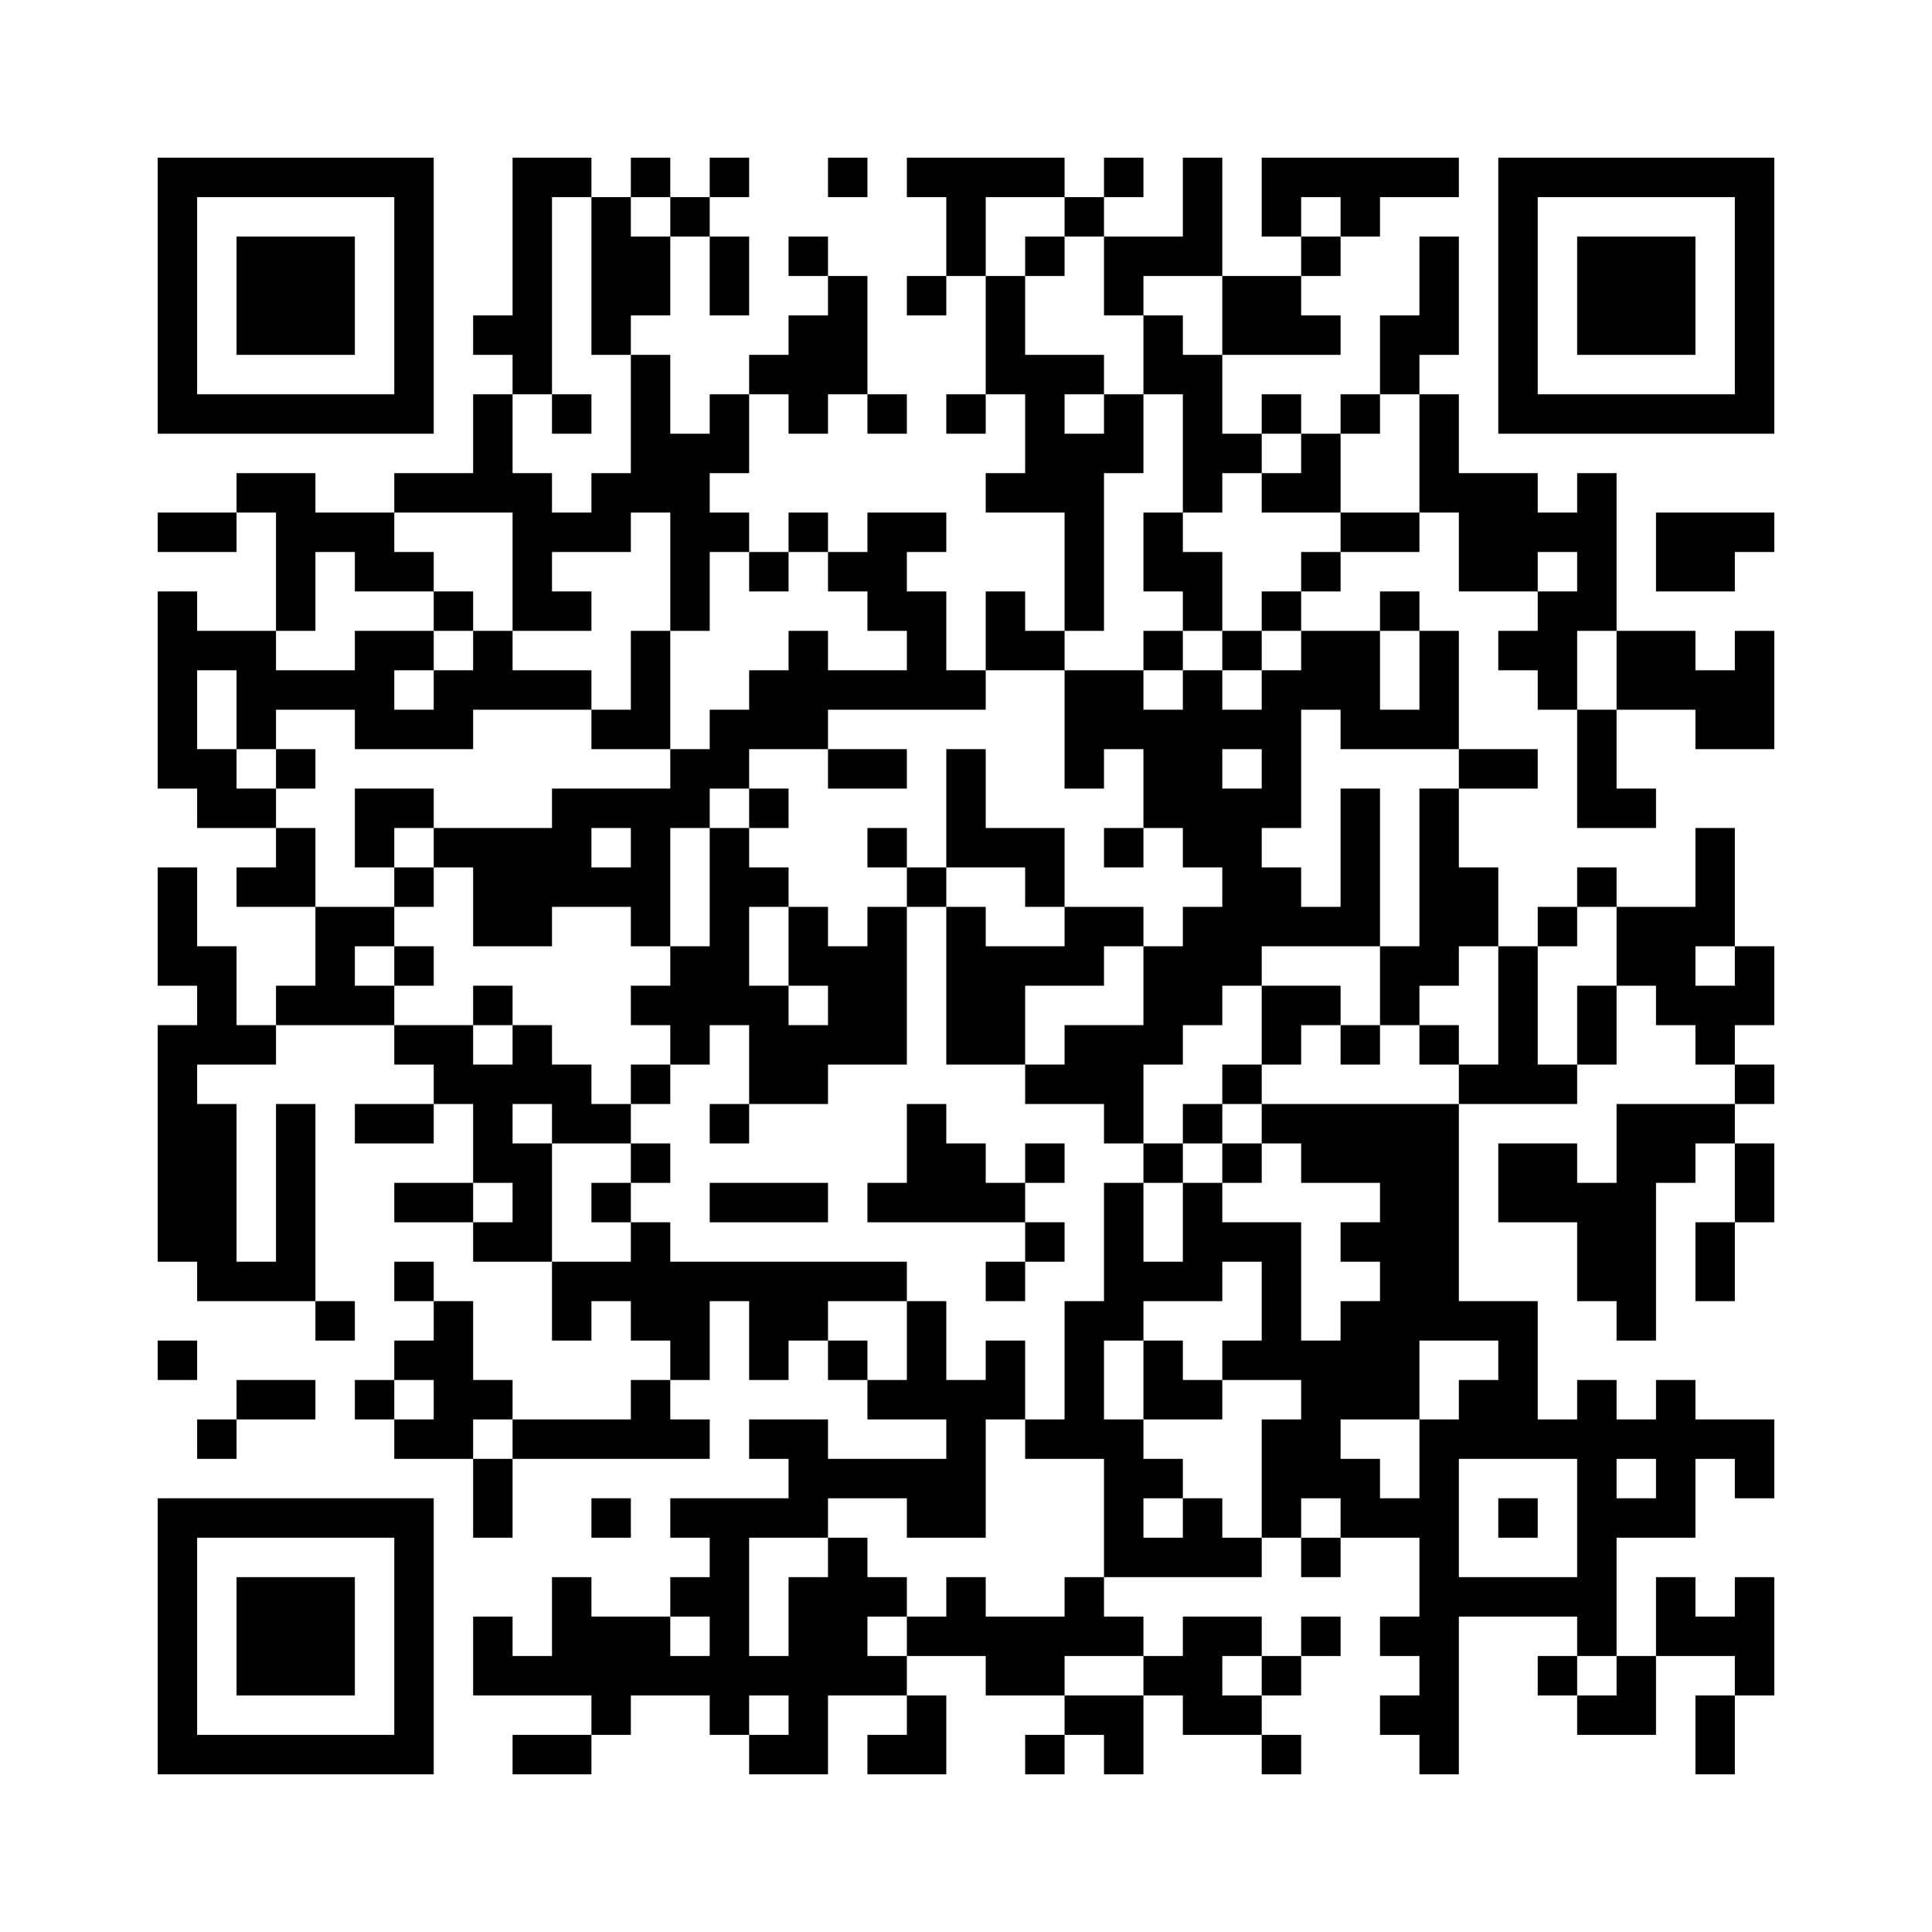
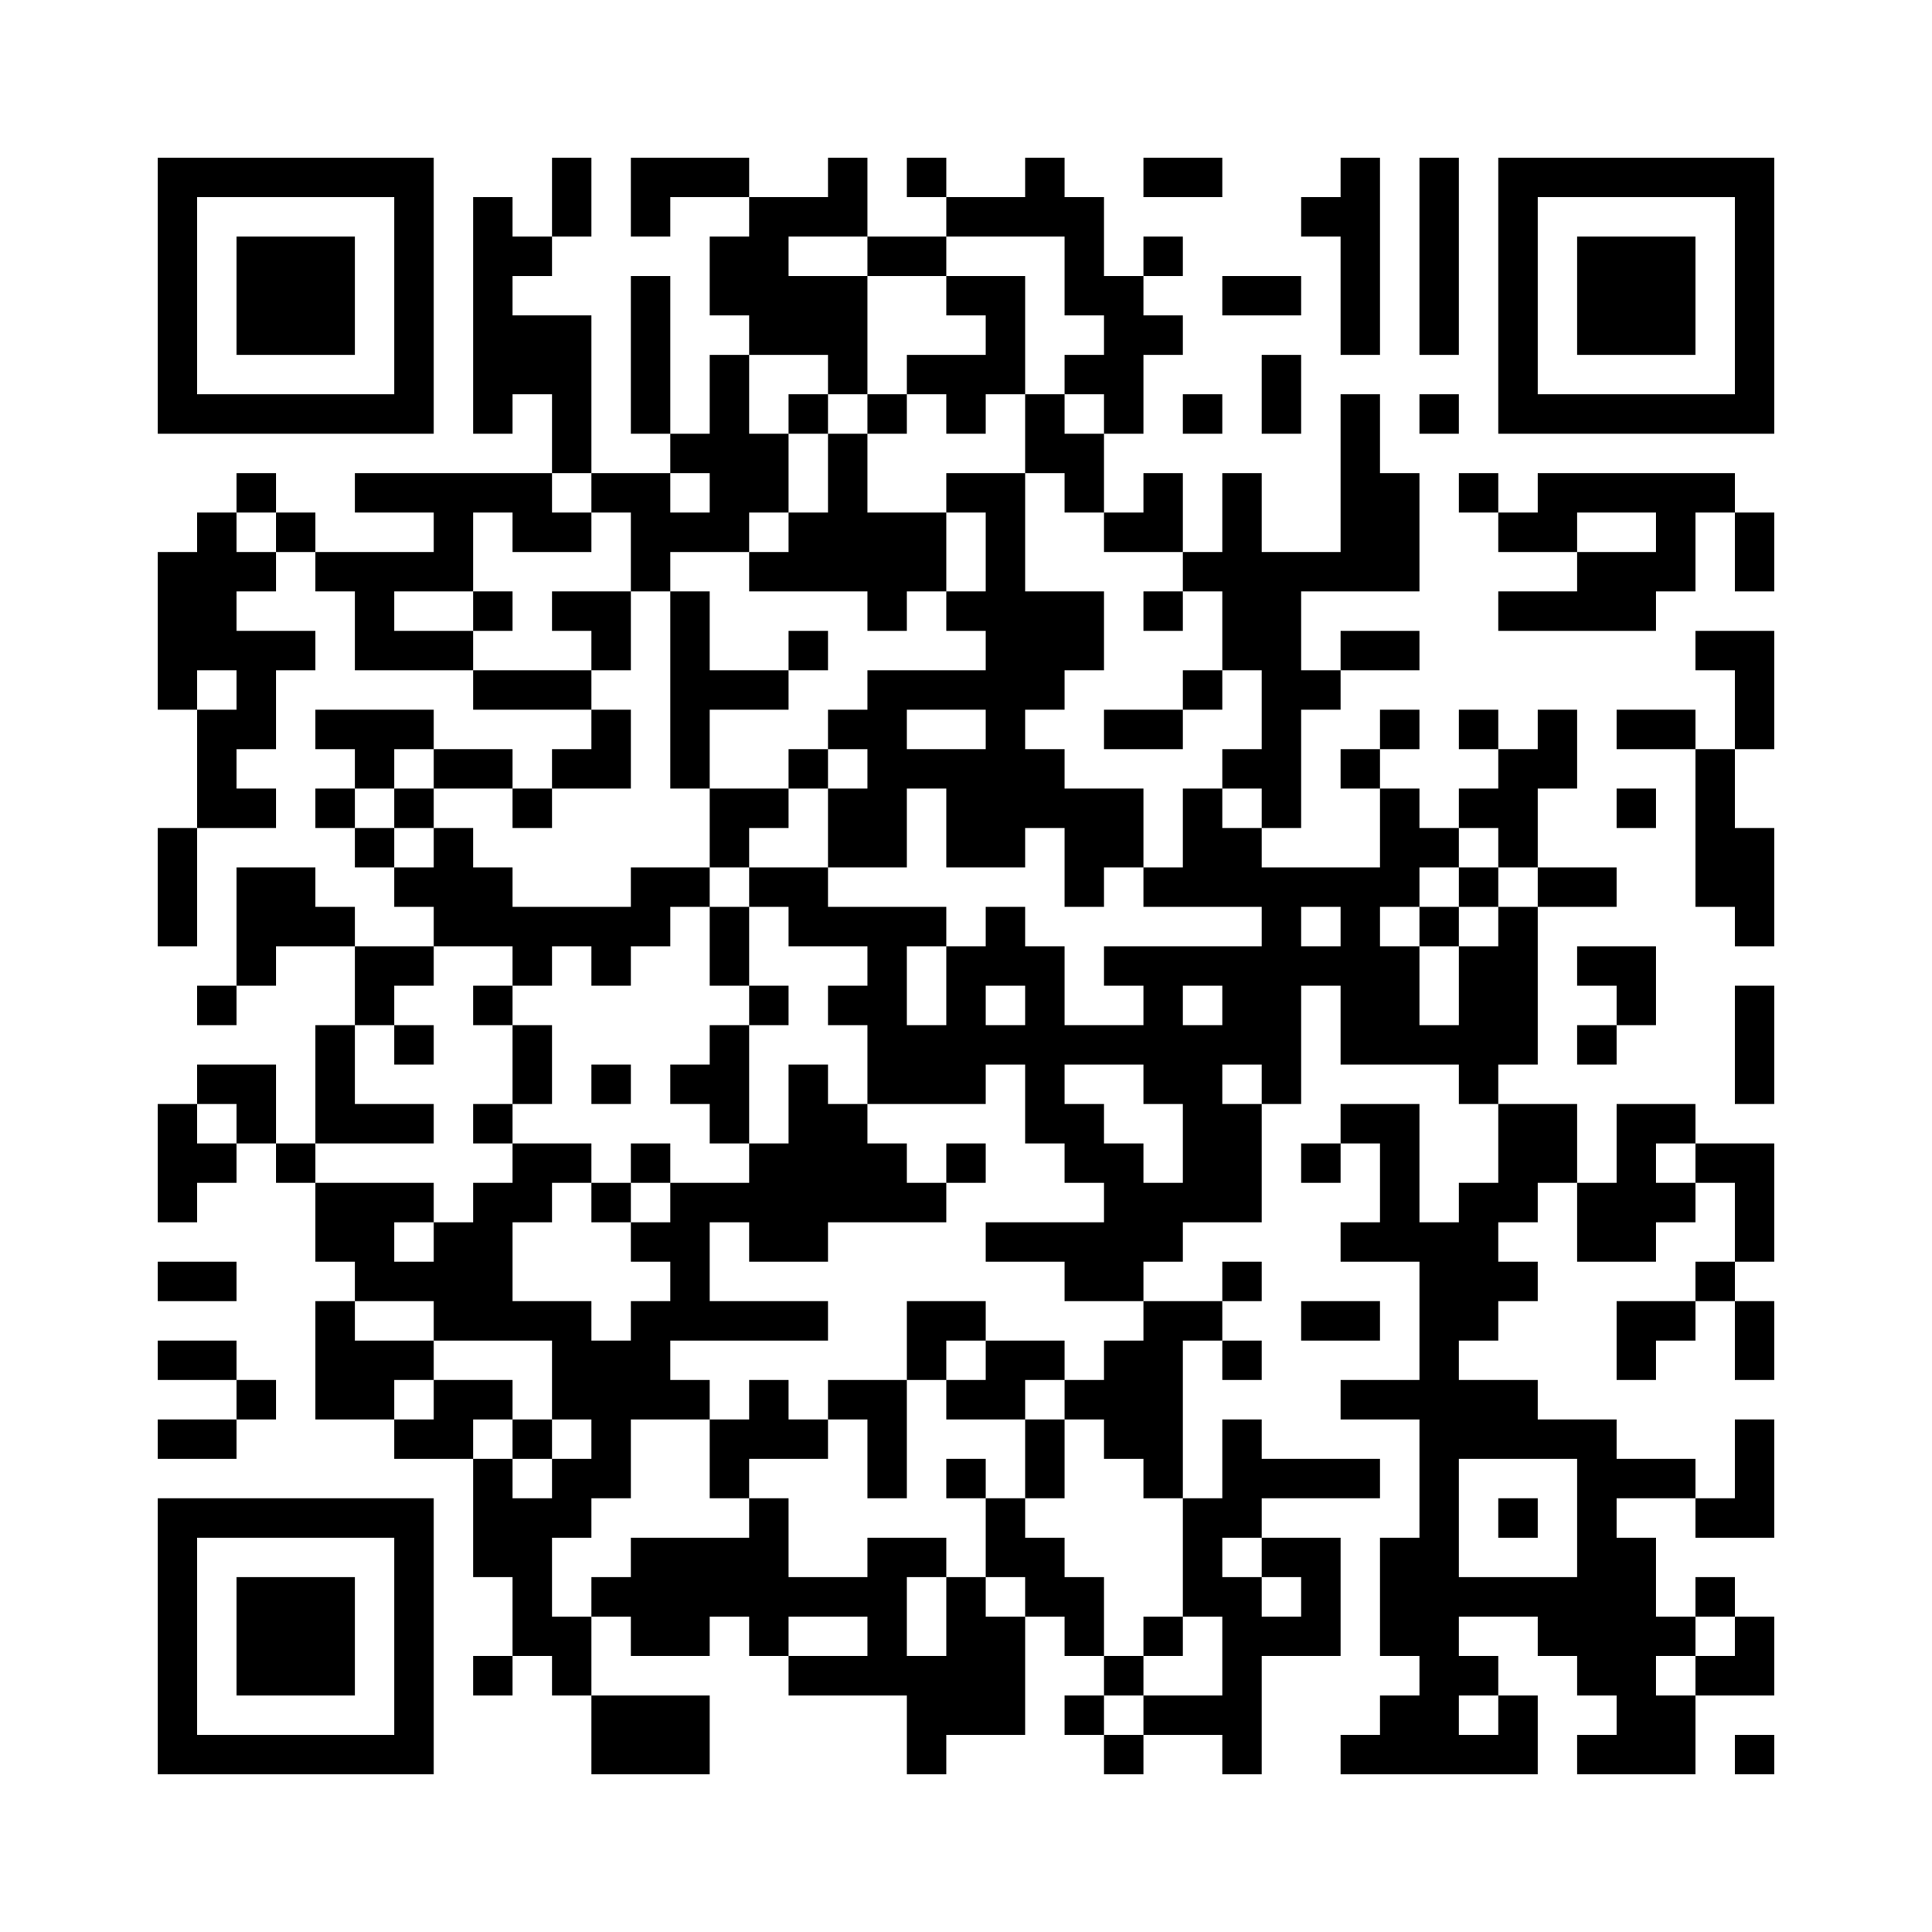
<svg xmlns="http://www.w3.org/2000/svg" height="490" width="490" class="pyqrcode">
-   <path transform="scale(10)" stroke="#000" class="pyqrline" d="M4 4.5h7m2 0h2m1 0h1m1 0h1m2 0h1m1 0h4m1 0h1m1 0h1m1 0h5m1 0h7m-41 1h1m5 0h1m2 0h1m1 0h1m1 0h1m6 0h1m2 0h1m2 0h1m1 0h1m1 0h1m3 0h1m5 0h1m-41 1h1m1 0h3m1 0h1m2 0h1m1 0h2m1 0h1m1 0h1m3 0h1m1 0h1m1 0h3m2 0h1m2 0h1m1 0h1m1 0h3m1 0h1m-41 1h1m1 0h3m1 0h1m2 0h1m1 0h2m1 0h1m2 0h1m1 0h1m1 0h1m2 0h1m2 0h2m3 0h1m1 0h1m1 0h3m1 0h1m-41 1h1m1 0h3m1 0h1m1 0h2m1 0h1m4 0h2m3 0h1m3 0h1m1 0h3m1 0h2m1 0h1m1 0h3m1 0h1m-41 1h1m5 0h1m2 0h1m2 0h1m2 0h3m3 0h3m1 0h2m4 0h1m2 0h1m5 0h1m-41 1h7m1 0h1m1 0h1m1 0h1m1 0h1m1 0h1m1 0h1m1 0h1m1 0h1m1 0h1m1 0h1m1 0h1m1 0h1m1 0h1m1 0h7m-33 1h1m3 0h3m7 0h3m1 0h2m1 0h1m2 0h1m-31 1h2m2 0h4m1 0h3m7 0h3m2 0h1m1 0h2m2 0h3m1 0h1m-37 1h2m1 0h3m3 0h3m1 0h2m1 0h1m1 0h2m3 0h1m1 0h1m4 0h2m1 0h4m1 0h3m-38 1h1m1 0h2m2 0h1m3 0h1m1 0h1m1 0h2m4 0h1m1 0h2m2 0h1m3 0h2m1 0h1m1 0h2m-40 1h1m2 0h1m3 0h1m1 0h2m2 0h1m4 0h2m1 0h1m1 0h1m2 0h1m1 0h1m2 0h1m3 0h2m-37 1h3m2 0h2m1 0h1m3 0h1m3 0h1m2 0h1m1 0h2m2 0h1m1 0h1m1 0h2m1 0h1m1 0h2m1 0h2m1 0h1m-41 1h1m1 0h4m1 0h4m1 0h1m2 0h6m2 0h2m1 0h1m1 0h3m1 0h1m2 0h1m1 0h4m-41 1h1m1 0h1m2 0h3m3 0h2m1 0h3m6 0h6m1 0h3m3 0h1m2 0h2m-41 1h2m1 0h1m9 0h2m2 0h2m1 0h1m2 0h1m1 0h2m1 0h1m4 0h2m1 0h1m-36 1h2m2 0h2m3 0h4m1 0h1m4 0h1m4 0h4m1 0h1m1 0h1m3 0h2m-35 1h1m1 0h1m1 0h4m1 0h1m1 0h1m3 0h1m1 0h3m1 0h1m1 0h2m2 0h1m1 0h1m6 0h1m-40 1h1m1 0h2m2 0h1m1 0h5m1 0h2m3 0h1m2 0h1m4 0h2m1 0h1m1 0h2m2 0h1m2 0h1m-40 1h1m3 0h2m2 0h2m2 0h1m1 0h1m1 0h1m1 0h1m1 0h1m2 0h2m1 0h5m1 0h2m1 0h1m1 0h3m-40 1h2m2 0h1m1 0h1m6 0h2m1 0h3m1 0h4m1 0h3m3 0h2m1 0h1m2 0h2m1 0h1m-40 1h1m1 0h3m2 0h1m3 0h4m1 0h2m1 0h2m3 0h2m1 0h2m1 0h1m2 0h1m1 0h1m1 0h3m-41 1h3m3 0h2m1 0h1m3 0h1m1 0h4m1 0h2m1 0h3m2 0h1m1 0h1m1 0h1m1 0h1m1 0h1m2 0h1m-40 1h1m6 0h4m1 0h1m2 0h2m5 0h3m2 0h1m5 0h3m4 0h1m-41 1h2m1 0h1m1 0h2m1 0h1m1 0h2m2 0h1m4 0h1m4 0h1m1 0h1m1 0h5m4 0h3m-40 1h2m1 0h1m4 0h2m2 0h1m6 0h2m1 0h1m2 0h1m1 0h1m1 0h4m1 0h2m1 0h2m1 0h1m-41 1h2m1 0h1m2 0h2m1 0h1m1 0h1m2 0h3m1 0h4m2 0h1m1 0h1m4 0h2m1 0h4m2 0h1m-41 1h2m1 0h1m4 0h2m2 0h1m9 0h1m1 0h1m1 0h3m1 0h3m3 0h2m1 0h1m-39 1h3m2 0h1m3 0h9m2 0h1m2 0h3m1 0h1m2 0h2m3 0h2m1 0h1m-36 1h1m2 0h1m2 0h1m1 0h2m1 0h2m2 0h1m3 0h2m3 0h1m1 0h5m2 0h1m-38 1h1m5 0h2m5 0h1m1 0h1m1 0h1m1 0h1m1 0h1m1 0h1m1 0h1m1 0h5m2 0h1m-33 1h2m1 0h1m1 0h2m3 0h1m5 0h4m1 0h1m1 0h2m2 0h3m1 0h2m1 0h1m1 0h1m-38 1h1m4 0h2m1 0h5m1 0h2m3 0h1m1 0h3m3 0h2m2 0h9m-33 1h1m7 0h5m3 0h2m2 0h3m1 0h1m3 0h1m1 0h1m1 0h1m-41 1h7m1 0h1m2 0h1m1 0h4m2 0h2m3 0h1m1 0h1m1 0h1m1 0h3m1 0h1m1 0h3m-39 1h1m5 0h1m7 0h1m2 0h1m6 0h4m1 0h1m2 0h1m3 0h1m-37 1h1m1 0h3m1 0h1m3 0h1m2 0h2m1 0h3m1 0h1m2 0h1m8 0h5m1 0h1m1 0h1m-41 1h1m1 0h3m1 0h1m1 0h1m1 0h3m1 0h1m1 0h2m1 0h6m1 0h2m1 0h1m1 0h2m3 0h1m1 0h3m-41 1h1m1 0h3m1 0h1m1 0h11m2 0h2m2 0h2m1 0h1m3 0h1m2 0h1m1 0h1m2 0h1m-41 1h1m5 0h1m4 0h1m2 0h1m1 0h1m2 0h1m3 0h2m1 0h2m3 0h2m3 0h2m1 0h1m-40 1h7m2 0h2m4 0h2m1 0h2m2 0h1m1 0h1m3 0h1m3 0h1m6 0h1" />
+   <path transform="scale(10)" stroke="#000" class="pyqrline" d="M4 4.5h7m3 0h1m1 0h3m2 0h1m1 0h1m2 0h1m2 0h2m3 0h1m1 0h1m1 0h7m-41 1h1m5 0h1m1 0h1m1 0h1m1 0h1m2 0h3m2 0h4m5 0h2m1 0h1m1 0h1m5 0h1m-41 1h1m1 0h3m1 0h1m1 0h2m4 0h2m2 0h2m3 0h1m1 0h1m4 0h1m1 0h1m1 0h1m1 0h3m1 0h1m-41 1h1m1 0h3m1 0h1m1 0h1m3 0h1m1 0h4m2 0h2m1 0h2m2 0h2m1 0h1m1 0h1m1 0h1m1 0h3m1 0h1m-41 1h1m1 0h3m1 0h1m1 0h3m1 0h1m2 0h3m3 0h1m2 0h2m4 0h1m1 0h1m1 0h1m1 0h3m1 0h1m-41 1h1m5 0h1m1 0h3m1 0h1m1 0h1m2 0h1m1 0h3m1 0h2m3 0h1m5 0h1m5 0h1m-41 1h7m1 0h1m1 0h1m1 0h1m1 0h1m1 0h1m1 0h1m1 0h1m1 0h1m1 0h1m1 0h1m1 0h1m1 0h1m1 0h1m1 0h7m-31 1h1m2 0h3m1 0h1m4 0h2m6 0h1m-29 1h1m2 0h5m1 0h2m1 0h2m1 0h1m2 0h2m1 0h1m1 0h1m1 0h1m2 0h2m1 0h1m1 0h5m-39 1h1m1 0h1m3 0h1m1 0h2m1 0h3m1 0h4m1 0h1m2 0h2m1 0h1m2 0h2m2 0h2m2 0h1m1 0h1m-41 1h3m1 0h4m4 0h1m2 0h5m1 0h1m4 0h6m4 0h3m1 0h1m-41 1h2m3 0h1m2 0h1m1 0h2m1 0h1m4 0h1m1 0h4m1 0h1m1 0h2m5 0h4m-38 1h4m1 0h3m3 0h1m1 0h1m2 0h1m4 0h3m3 0h2m1 0h2m7 0h2m-41 1h1m1 0h1m5 0h3m2 0h3m2 0h5m3 0h1m1 0h2m10 0h1m-40 1h2m1 0h3m4 0h1m1 0h1m3 0h2m2 0h1m2 0h2m2 0h1m2 0h1m1 0h1m1 0h1m1 0h2m1 0h1m-40 1h1m3 0h1m1 0h2m1 0h2m1 0h1m2 0h1m1 0h5m4 0h2m1 0h1m3 0h2m3 0h1m-39 1h2m1 0h1m1 0h1m2 0h1m4 0h2m1 0h2m1 0h5m1 0h1m1 0h1m2 0h1m1 0h2m2 0h1m1 0h1m-40 1h1m4 0h1m1 0h1m6 0h1m2 0h2m1 0h2m1 0h2m1 0h2m3 0h2m1 0h1m4 0h2m-41 1h1m1 0h2m2 0h3m3 0h2m1 0h2m6 0h1m1 0h7m1 0h1m1 0h2m2 0h2m-41 1h1m1 0h3m2 0h6m1 0h1m1 0h4m1 0h1m6 0h1m1 0h1m1 0h1m1 0h1m5 0h1m-39 1h1m2 0h2m2 0h1m1 0h1m2 0h1m3 0h1m1 0h3m1 0h8m1 0h2m1 0h2m-37 1h1m3 0h1m2 0h1m6 0h1m1 0h2m1 0h1m1 0h1m2 0h1m1 0h2m1 0h2m1 0h2m2 0h1m2 0h1m-37 1h1m1 0h1m2 0h1m4 0h1m3 0h11m1 0h5m1 0h1m3 0h1m-40 1h2m1 0h1m4 0h1m1 0h1m1 0h2m1 0h1m1 0h3m1 0h1m2 0h2m1 0h1m4 0h1m6 0h1m-41 1h1m1 0h1m1 0h3m1 0h1m5 0h1m1 0h2m4 0h2m2 0h2m2 0h2m2 0h2m1 0h2m-39 1h2m1 0h1m5 0h2m1 0h1m2 0h4m1 0h1m2 0h2m1 0h2m1 0h1m1 0h1m2 0h2m1 0h1m1 0h2m-41 1h1m3 0h3m1 0h2m1 0h1m1 0h7m4 0h4m3 0h1m1 0h2m1 0h3m1 0h1m-37 1h2m1 0h2m3 0h2m1 0h2m4 0h5m4 0h4m2 0h2m2 0h1m-41 1h2m3 0h4m4 0h1m9 0h2m2 0h1m4 0h3m4 0h1m-36 1h1m2 0h4m1 0h5m2 0h2m4 0h2m2 0h2m1 0h2m3 0h2m1 0h1m-41 1h2m2 0h3m3 0h3m6 0h1m1 0h2m1 0h2m1 0h1m4 0h1m4 0h1m2 0h1m-39 1h1m1 0h2m1 0h2m1 0h4m1 0h1m1 0h2m1 0h2m1 0h3m4 0h5m-35 1h2m4 0h2m1 0h1m1 0h1m2 0h3m1 0h1m3 0h1m1 0h2m1 0h1m4 0h5m3 0h1m-33 1h1m1 0h2m2 0h1m3 0h1m1 0h1m1 0h1m2 0h1m1 0h4m1 0h1m3 0h3m1 0h1m-41 1h7m1 0h3m4 0h1m5 0h1m4 0h2m4 0h1m1 0h1m1 0h1m2 0h2m-41 1h1m5 0h1m1 0h2m2 0h4m2 0h2m1 0h2m3 0h1m1 0h2m1 0h2m3 0h2m-38 1h1m1 0h3m1 0h1m2 0h1m1 0h8m1 0h1m1 0h2m2 0h2m1 0h1m1 0h7m1 0h1m-40 1h1m1 0h3m1 0h1m2 0h2m1 0h2m1 0h1m2 0h1m1 0h2m1 0h1m1 0h1m1 0h3m1 0h2m2 0h4m1 0h1m-41 1h1m1 0h3m1 0h1m1 0h1m1 0h1m5 0h6m2 0h1m2 0h1m4 0h2m2 0h2m1 0h2m-41 1h1m5 0h1m4 0h3m5 0h3m1 0h1m1 0h3m3 0h2m1 0h1m2 0h2m-39 1h7m4 0h3m5 0h1m4 0h1m2 0h1m2 0h5m1 0h3m1 0h1" />
</svg>
